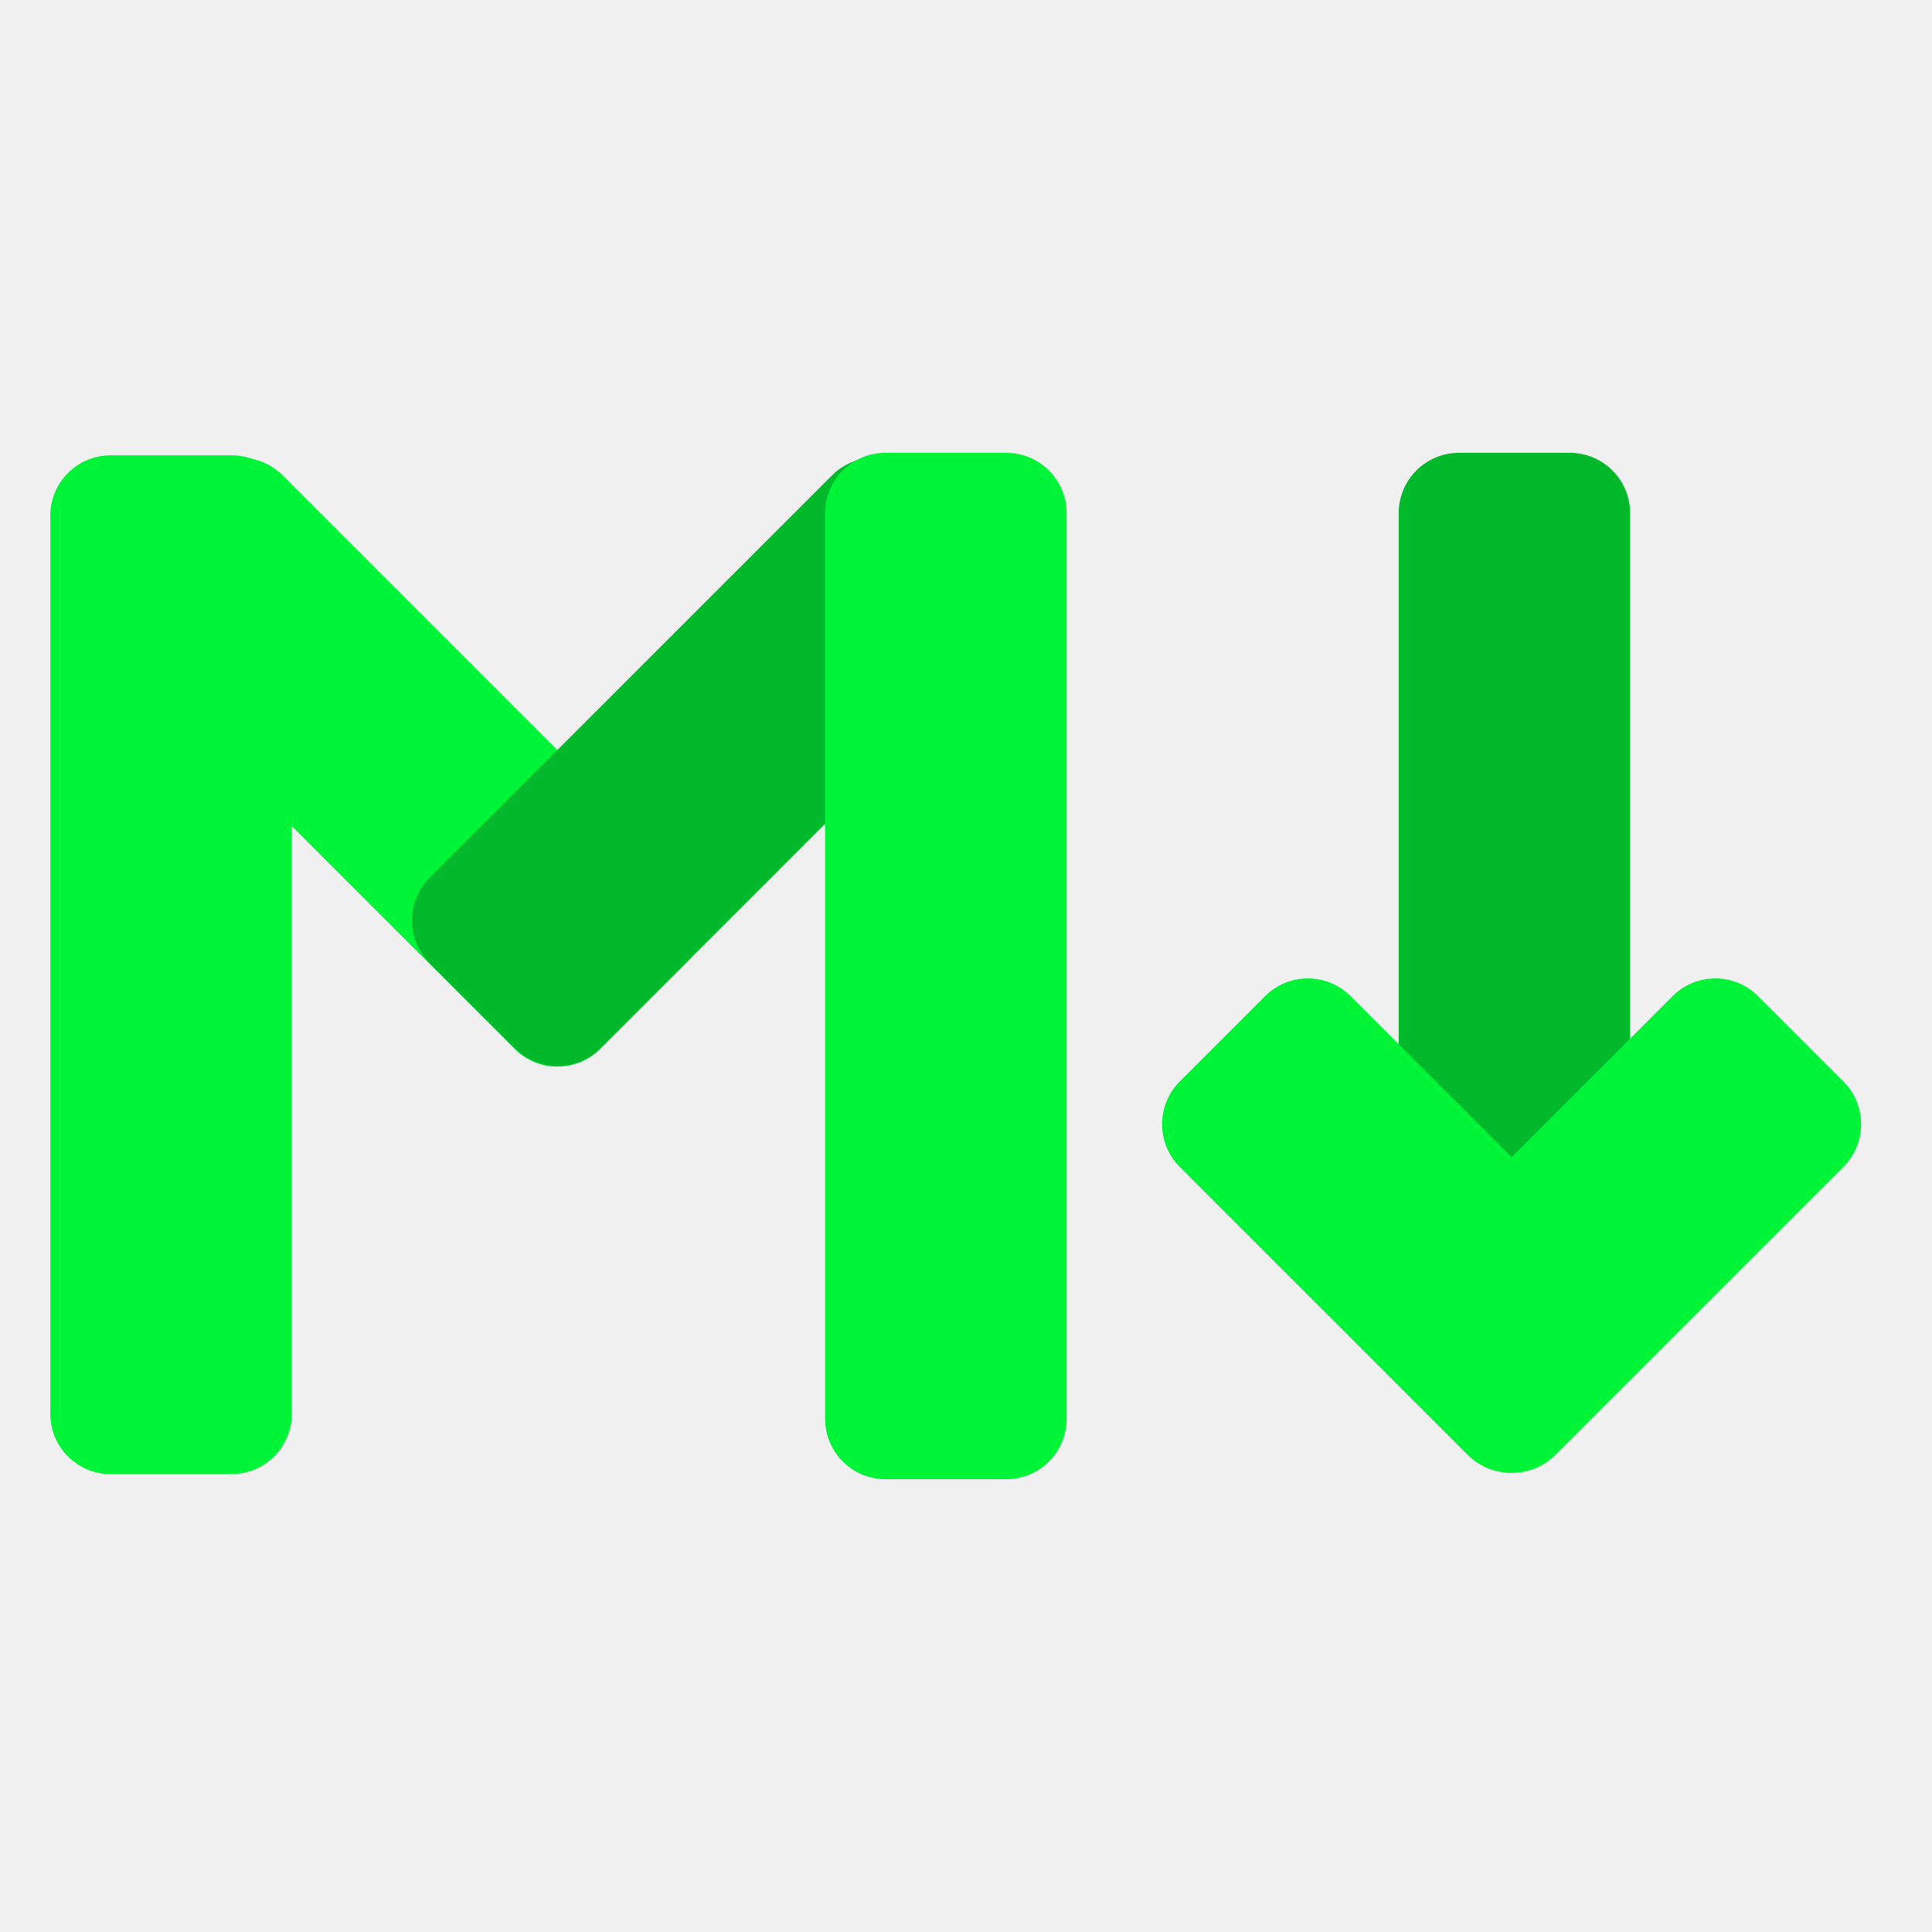
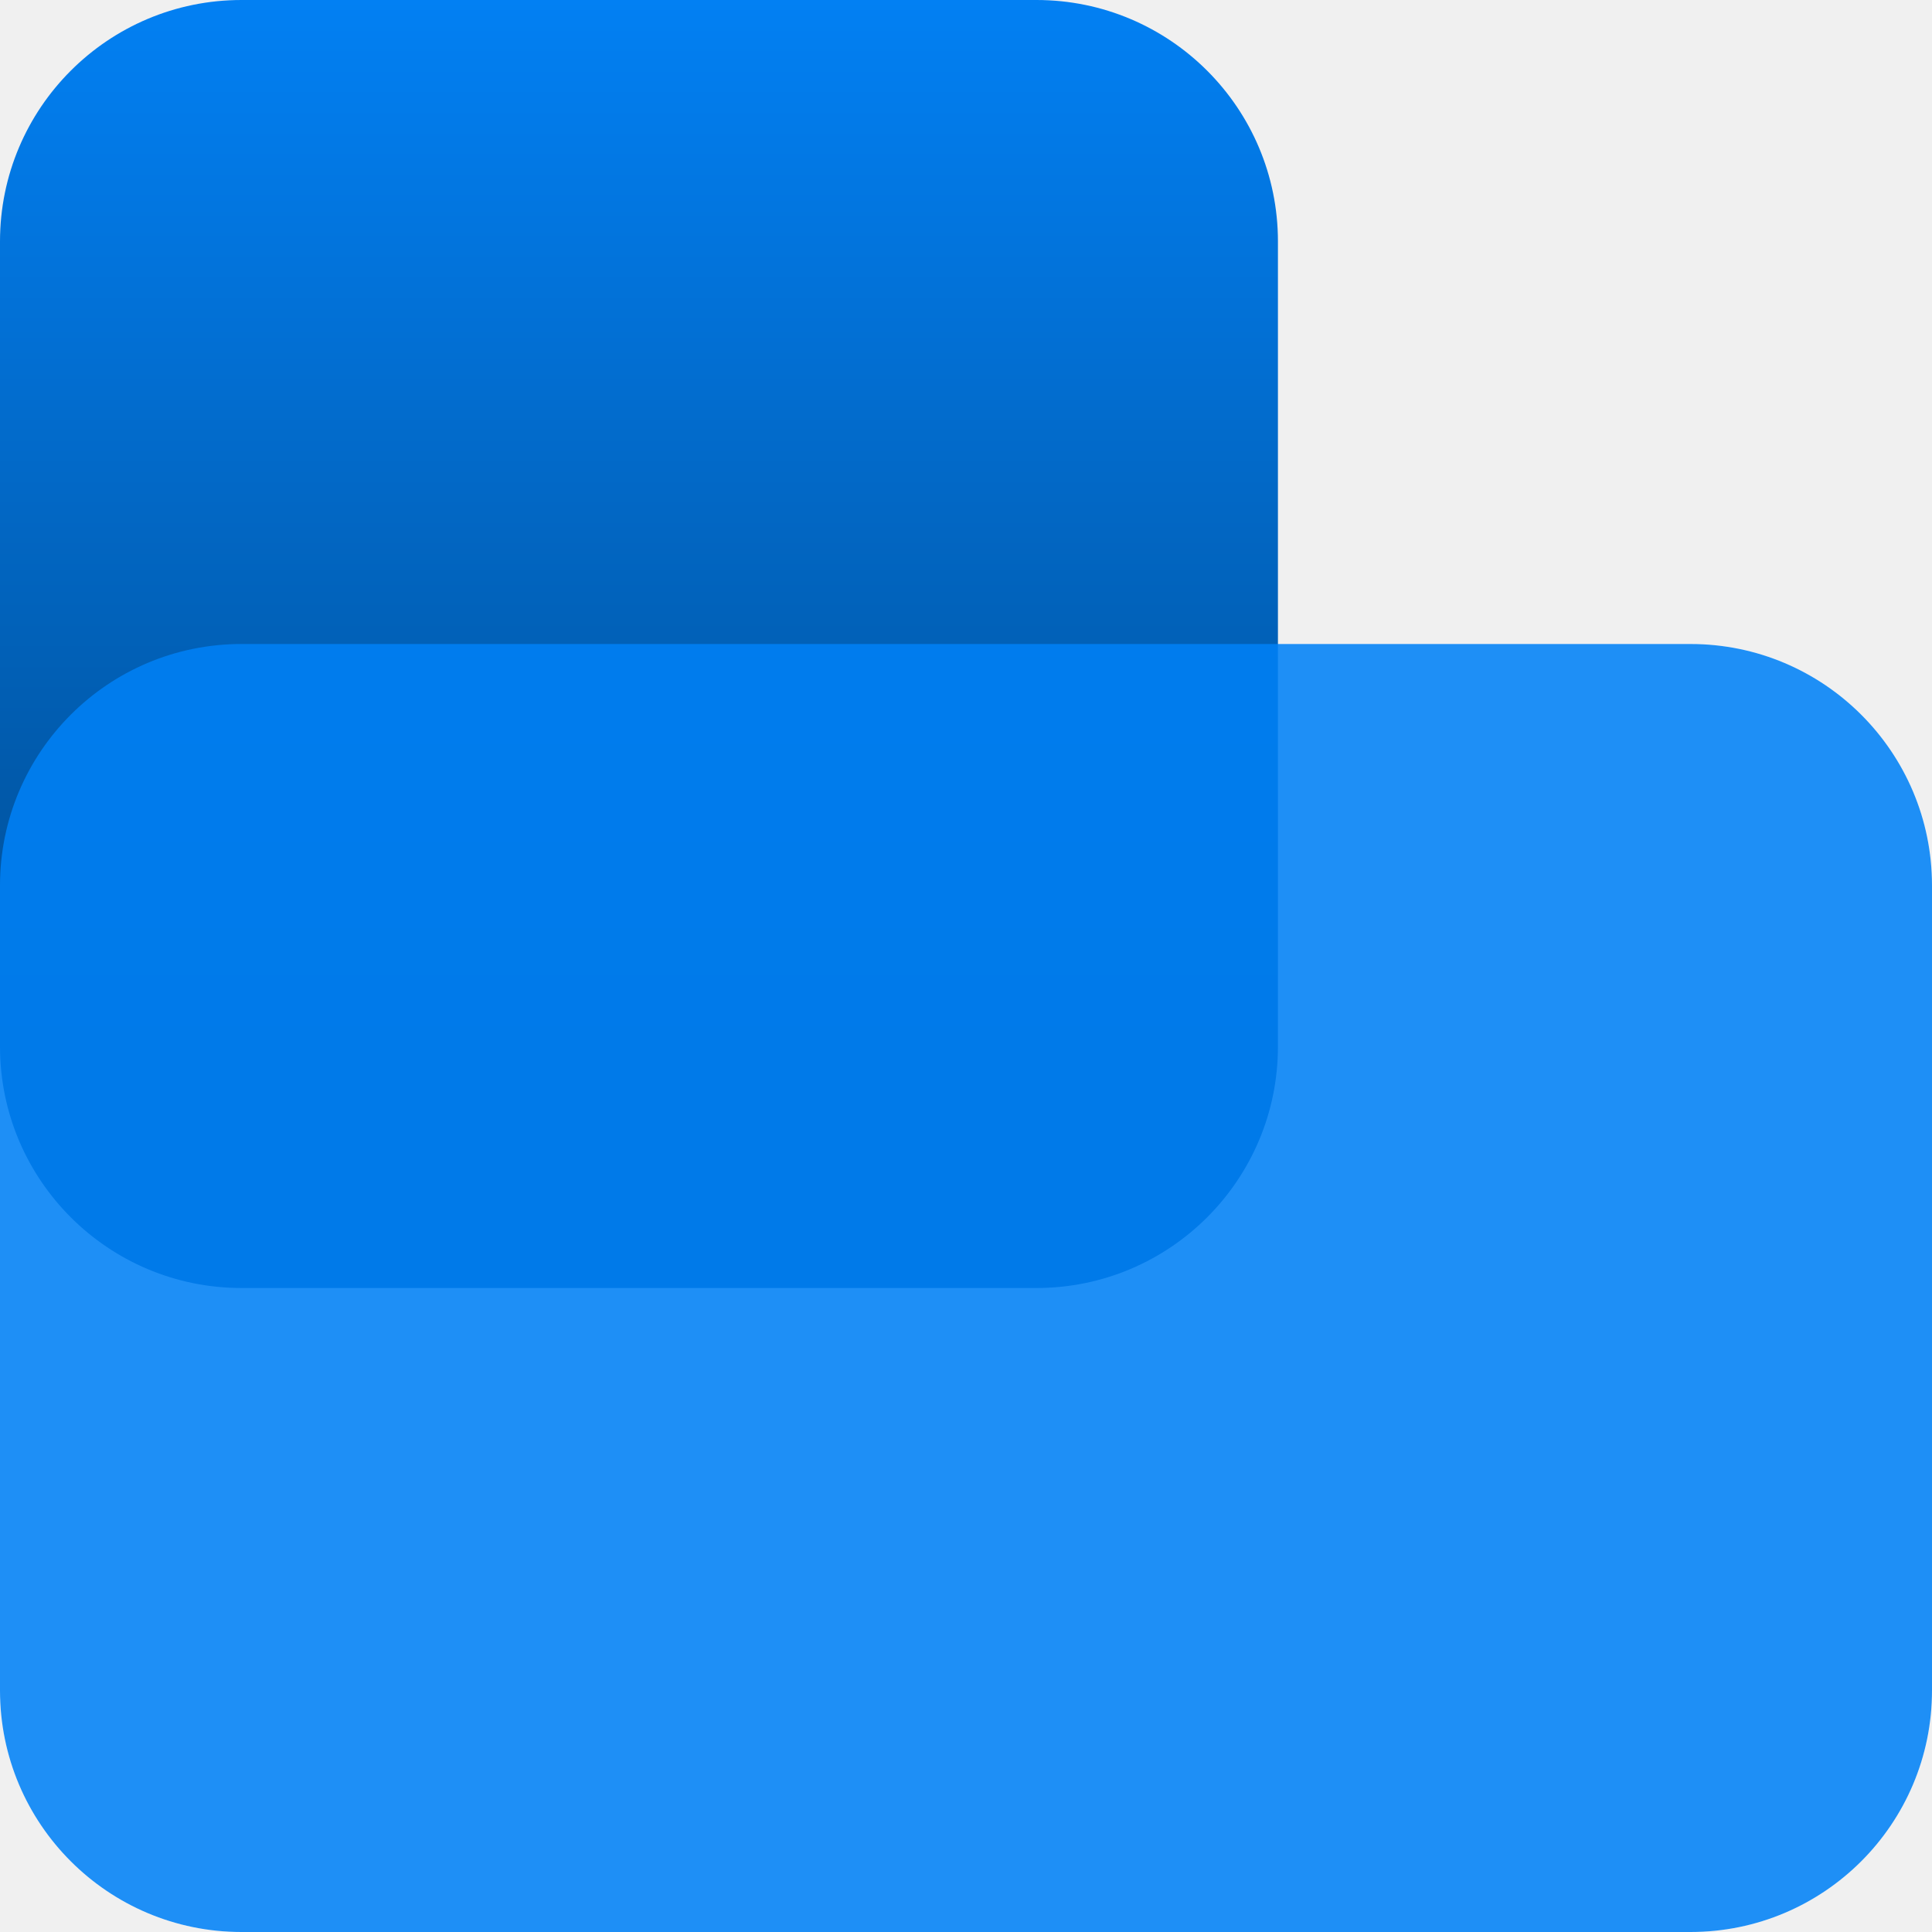
<svg xmlns="http://www.w3.org/2000/svg" width="192" height="192" viewBox="0 0 192 192" fill="none">
-   <rect x="139" y="45" width="23" height="71" rx="6" fill="#01B92A" />
-   <rect x="170.467" y="94.75" width="24" height="52.5" rx="6" transform="rotate(45 170.467 94.75)" fill="#00F437" />
-   <rect width="24" height="52.5" rx="6" transform="matrix(-0.707107 0.707107 0.707107 0.707107 129.971 94.75)" fill="#00F437" />
-   <rect x="5" y="45.25" width="24" height="101.25" rx="6" fill="#00F437" />
-   <rect width="24" height="68.61" rx="6" transform="matrix(-0.707107 0.707107 0.707107 0.707107 23.8457 43)" fill="#00F437" />
-   <rect x="86.927" y="43" width="24" height="68.54" rx="6" transform="rotate(45 86.9268 43)" fill="#01B92A" />
-   <rect x="82" y="45" width="24" height="102" rx="6" fill="#00F437" />
+   <g clip-path="url(#clip0_539_281)">
+     <rect y="64" width="192" height="128" rx="24" fill="white" />
+     <rect width="127" height="128" rx="24" fill="url(#paint0_linear_539_281)" />
+     <rect y="64" width="192" height="128" rx="24" fill="#0180F5" fill-opacity="0.88" />
+   </g>
+   <defs>
+     <linearGradient id="paint0_linear_539_281" x1="63.5" y1="0" x2="63.5" y2="128" gradientUnits="userSpaceOnUse">
+       <stop stop-color="#0280F3" />
+       <stop offset="0.86" stop-color="#014A8D" />
+     </linearGradient>
+     <clipPath id="clip0_539_281">
+       <rect width="192" height="192" fill="white" />
+     </clipPath>
+   </defs>
</svg>
